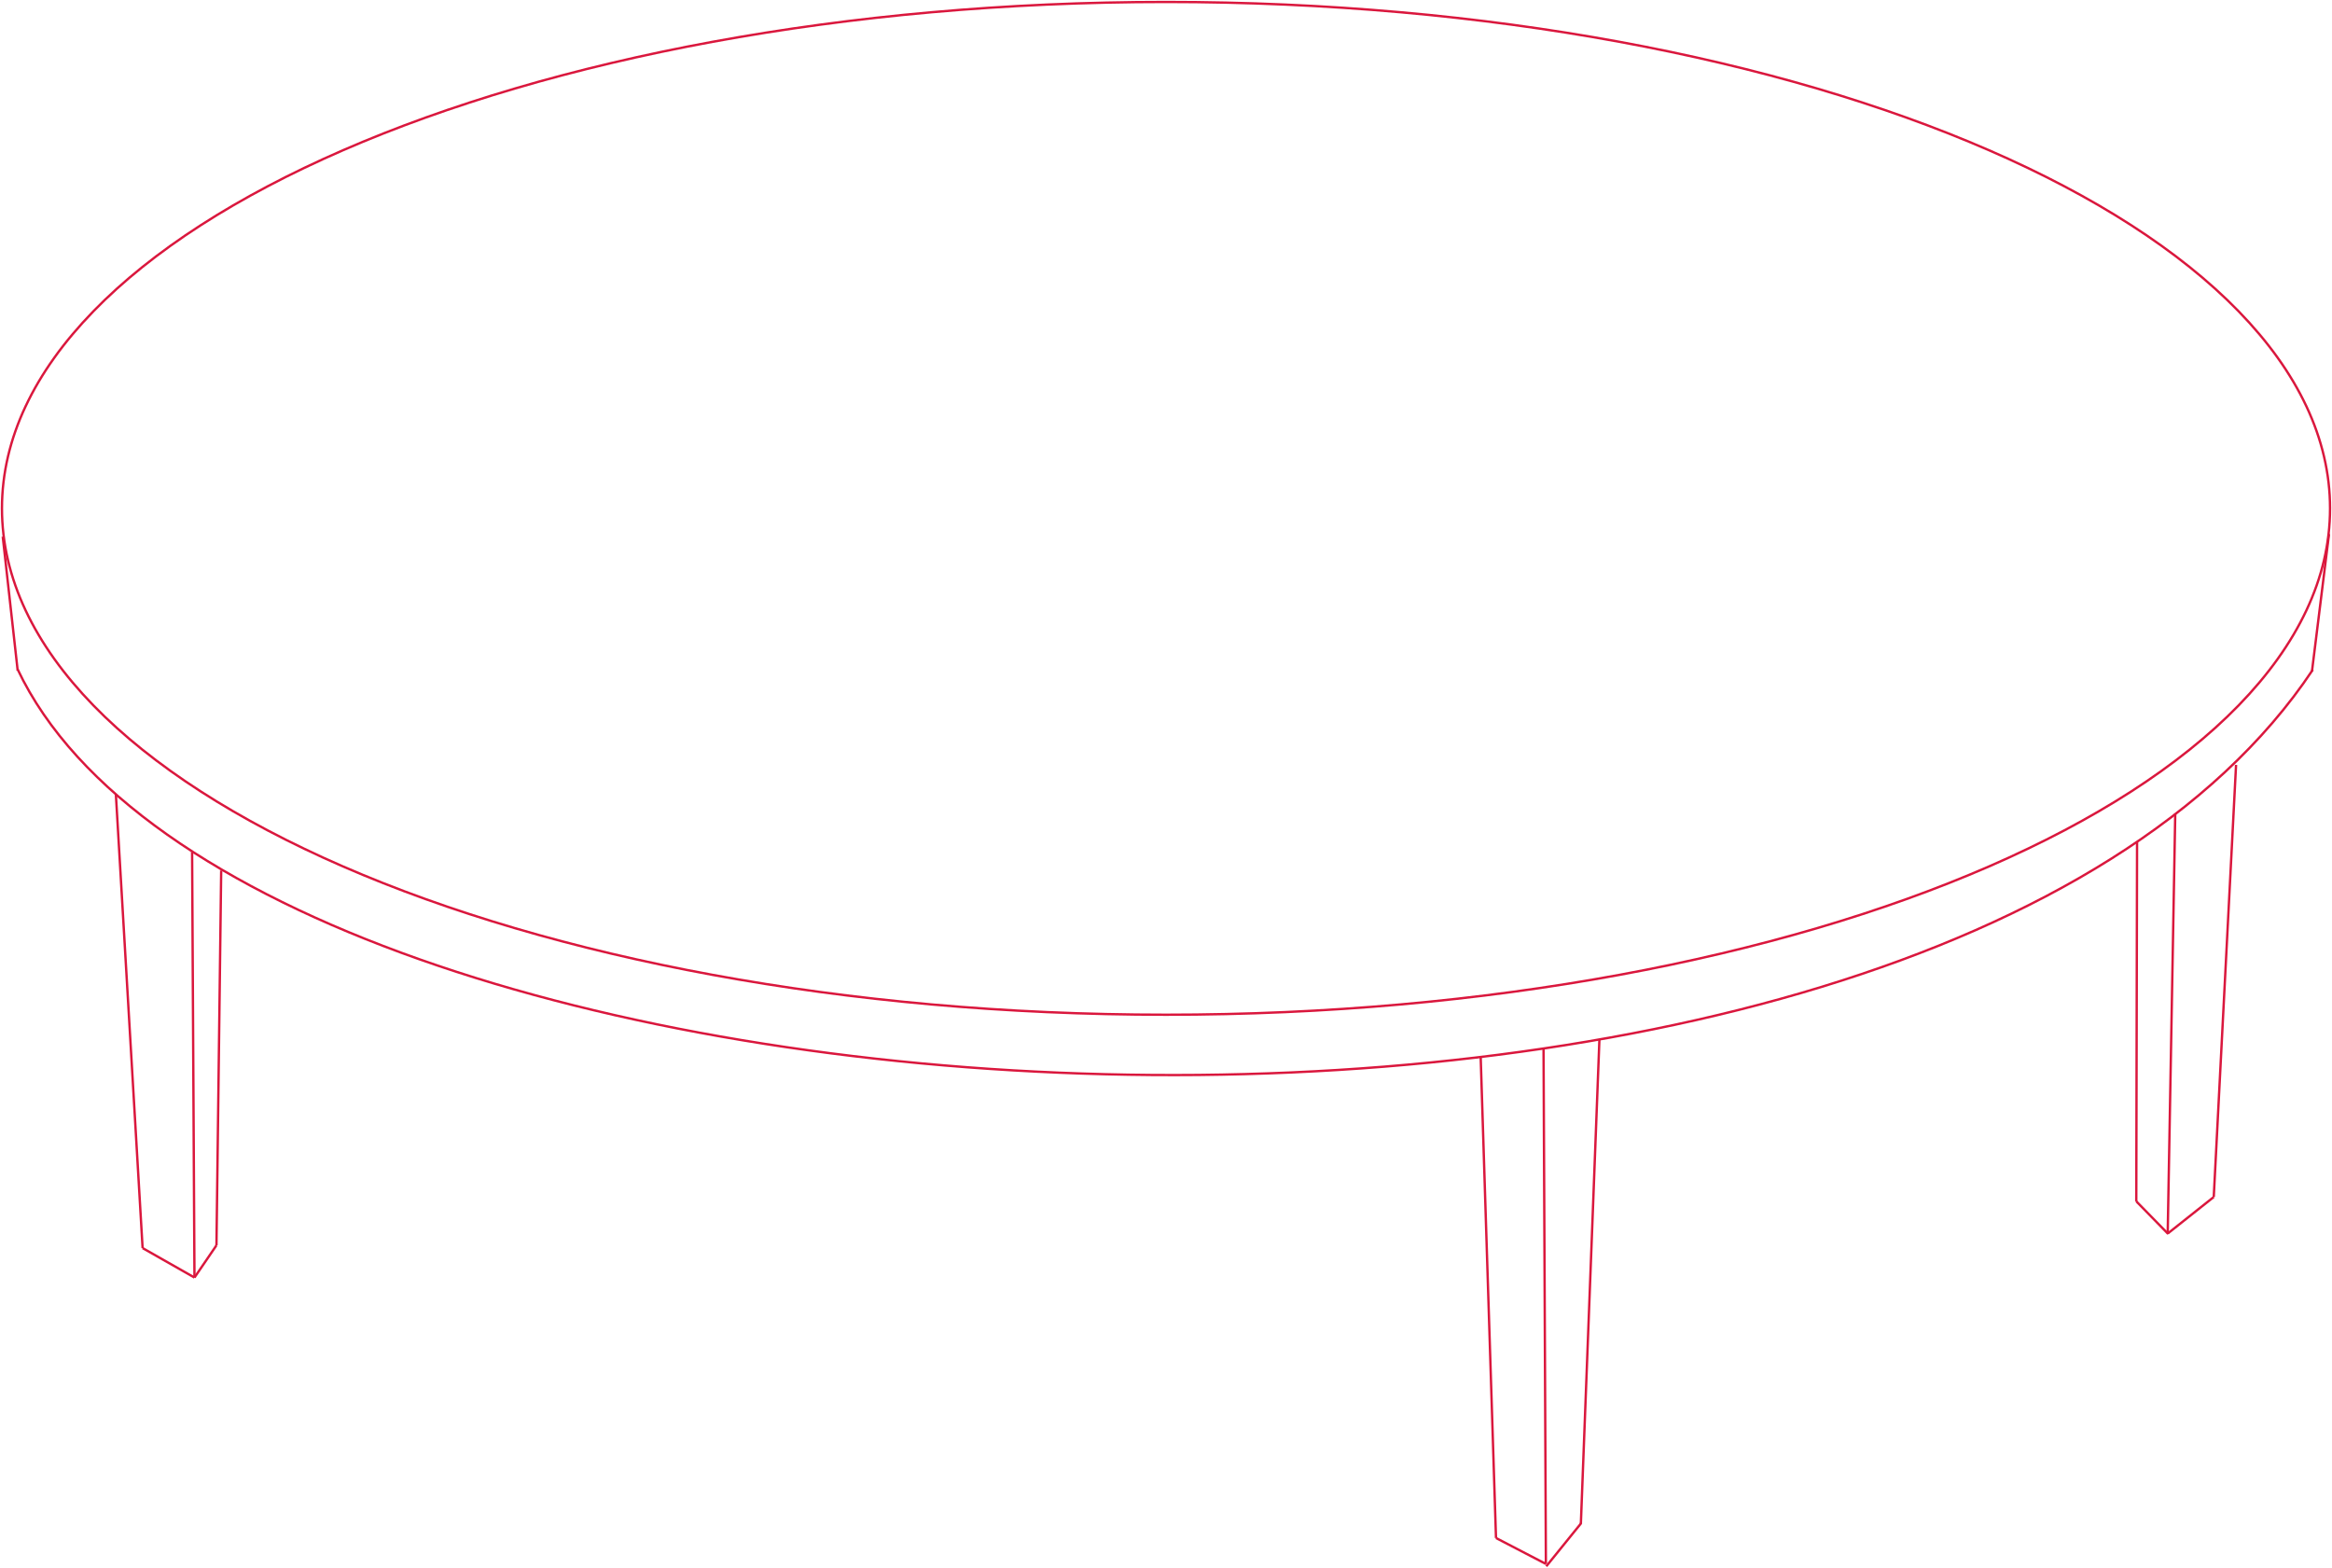
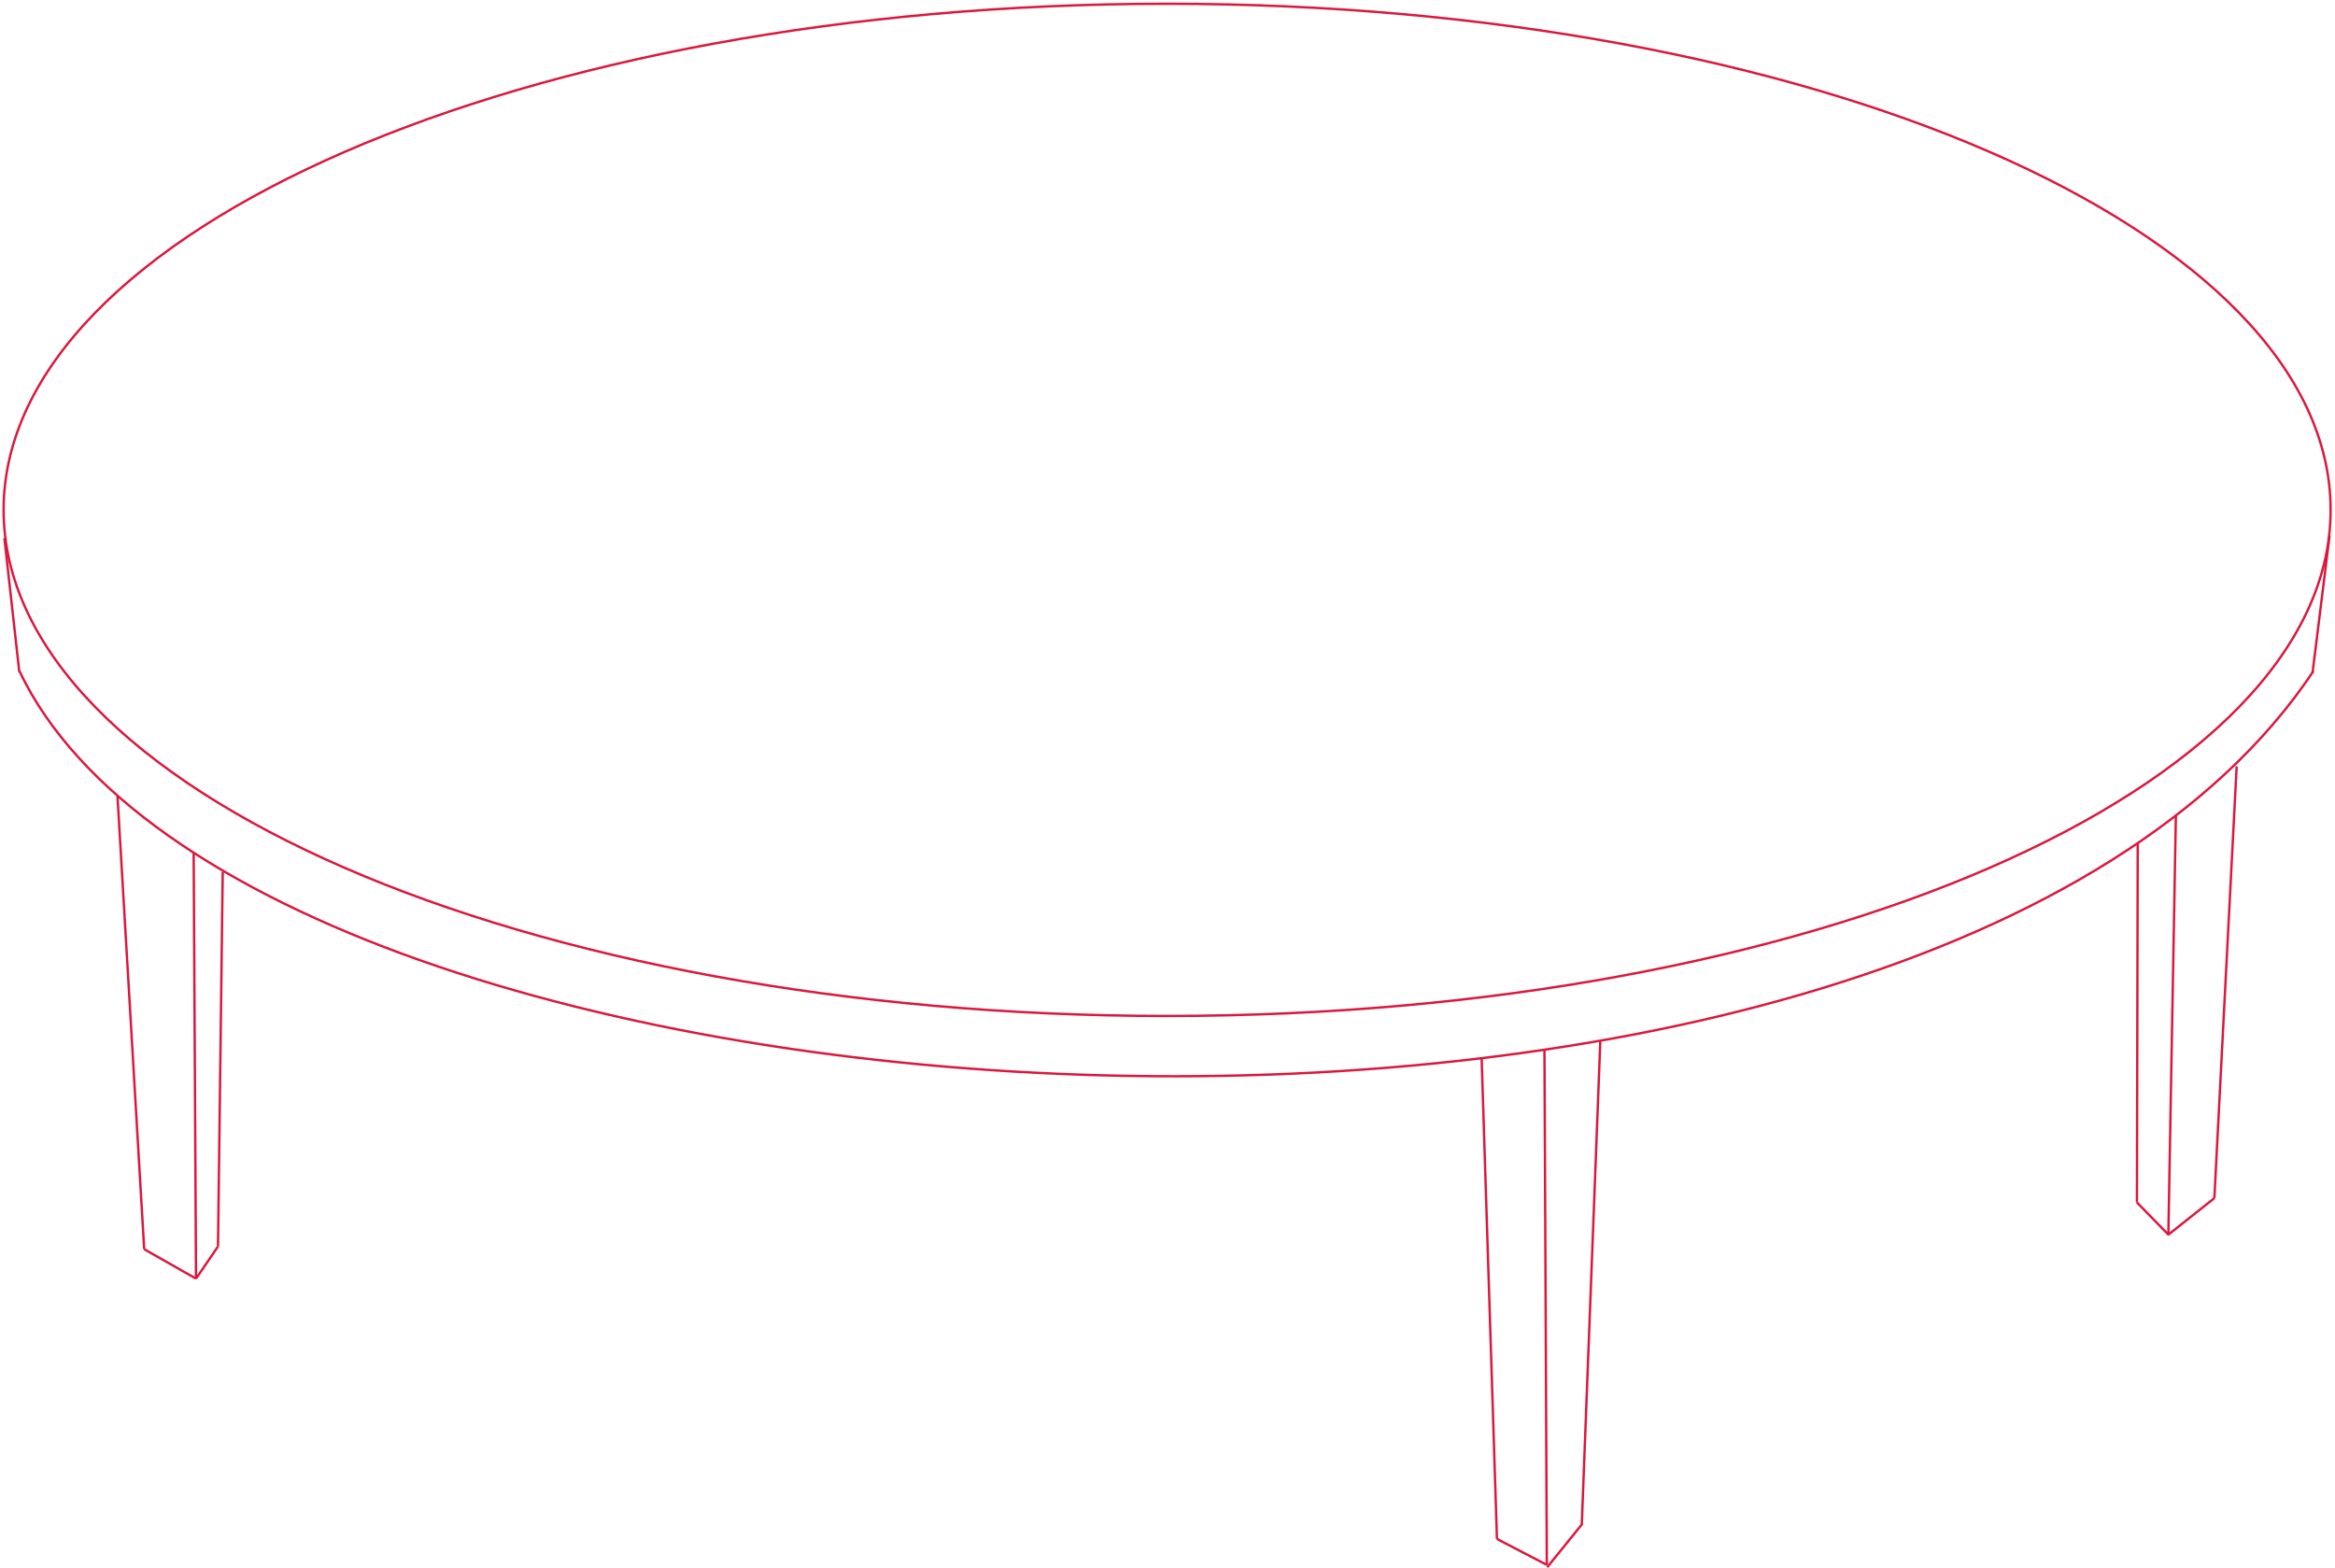
- <svg xmlns="http://www.w3.org/2000/svg" id="Layer_2" version="1.1" viewBox="0 0 2968 1995.1">
+ <svg xmlns="http://www.w3.org/2000/svg" id="Layer_2" version="1.1" viewBox="0 0 2973.2 1995.8">
  <defs>
    <style>
      .st0 {
        fill: none;
        stroke: #da173d;
        stroke-miterlimit: 10;
        stroke-width: 3px;
      }
    </style>
  </defs>
  <g id="Layer_2-2">
-     <ellipse class="st0" cx="1484" cy="647" rx="1481.5" ry="644.5" />
-     <line class="st0" x1="3.5" y1="683" x2="22.5" y2="853.5" />
-     <path class="st0" d="M22.5,852c296,624.6,2422.1,749.2,2921,.5" />
-     <line class="st0" x1="147.5" y1="1011.5" x2="181.5" y2="1588.5" />
-     <line class="st0" x1="244.5" y1="1084.5" x2="247.5" y2="1626" />
-     <line class="st0" x1="281.5" y1="1108" x2="275.5" y2="1585" />
-     <line class="st0" x1="181.5" y1="1588.5" x2="247.5" y2="1626" />
-     <line class="st0" x1="275.5" y1="1585" x2="247.5" y2="1626" />
-     <line class="st0" x1="2964.2" y1="679.7" x2="2942.5" y2="854.5" />
-     <line class="st0" x1="1884.5" y1="1345.5" x2="1904" y2="1957.5" />
-     <line class="st0" x1="1964.5" y1="1333.5" x2="1967.5" y2="1990.5" />
-     <line class="st0" x1="2035.6" y1="1323.5" x2="2012" y2="1939.5" />
-     <line class="st0" x1="1904" y1="1957.5" x2="1967.5" y2="1990.5" />
-     <line class="st0" x1="2012.5" y1="1938.5" x2="1968" y2="1993.5" />
-     <line class="st0" x1="2845.9" y1="973.5" x2="2817.5" y2="1523.5" />
-     <line class="st0" x1="2768.5" y1="1035.5" x2="2758.9" y2="1570" />
-     <line class="st0" x1="2719.9" y1="1072" x2="2718.9" y2="1529" />
-     <line class="st0" x1="2817.5" y1="1523.5" x2="2758.9" y2="1570" />
-     <line class="st0" x1="2718.9" y1="1529" x2="2759.5" y2="1570.5" />
+     <ellipse class="st0" cx="1486.1" cy="649.3" rx="1481.5" ry="644.5" />
+     <line class="st0" x1="5.6" y1="685.3" x2="24.6" y2="855.8" />
+     <path class="st0" d="M24.6,854.3c296,624.6,2422.1,749.2,2921,.5" />
+     <line class="st0" x1="149.6" y1="1013.8" x2="183.6" y2="1590.8" />
+     <line class="st0" x1="246.6" y1="1086.8" x2="249.6" y2="1628.3" />
+     <line class="st0" x1="283.6" y1="1110.3" x2="277.6" y2="1587.3" />
+     <line class="st0" x1="183.6" y1="1590.8" x2="249.6" y2="1628.3" />
+     <line class="st0" x1="277.6" y1="1587.3" x2="249.6" y2="1628.3" />
+     <line class="st0" x1="2966.3" y1="682" x2="2944.6" y2="856.8" />
+     <line class="st0" x1="1886.6" y1="1347.8" x2="1906.1" y2="1959.8" />
+     <line class="st0" x1="1966.6" y1="1335.8" x2="1969.6" y2="1992.8" />
+     <line class="st0" x1="2037.7" y1="1325.8" x2="2014.1" y2="1941.8" />
+     <line class="st0" x1="1906.1" y1="1959.8" x2="1969.6" y2="1992.8" />
+     <line class="st0" x1="2014.6" y1="1940.8" x2="1970.1" y2="1995.8" />
+     <line class="st0" x1="2848" y1="975.8" x2="2819.6" y2="1525.8" />
+     <line class="st0" x1="2770.6" y1="1037.8" x2="2761" y2="1572.3" />
+     <line class="st0" x1="2722" y1="1074.3" x2="2721" y2="1531.3" />
+     <line class="st0" x1="2819.6" y1="1525.8" x2="2761" y2="1572.3" />
+     <line class="st0" x1="2721" y1="1531.3" x2="2761.6" y2="1572.8" />
  </g>
</svg>
